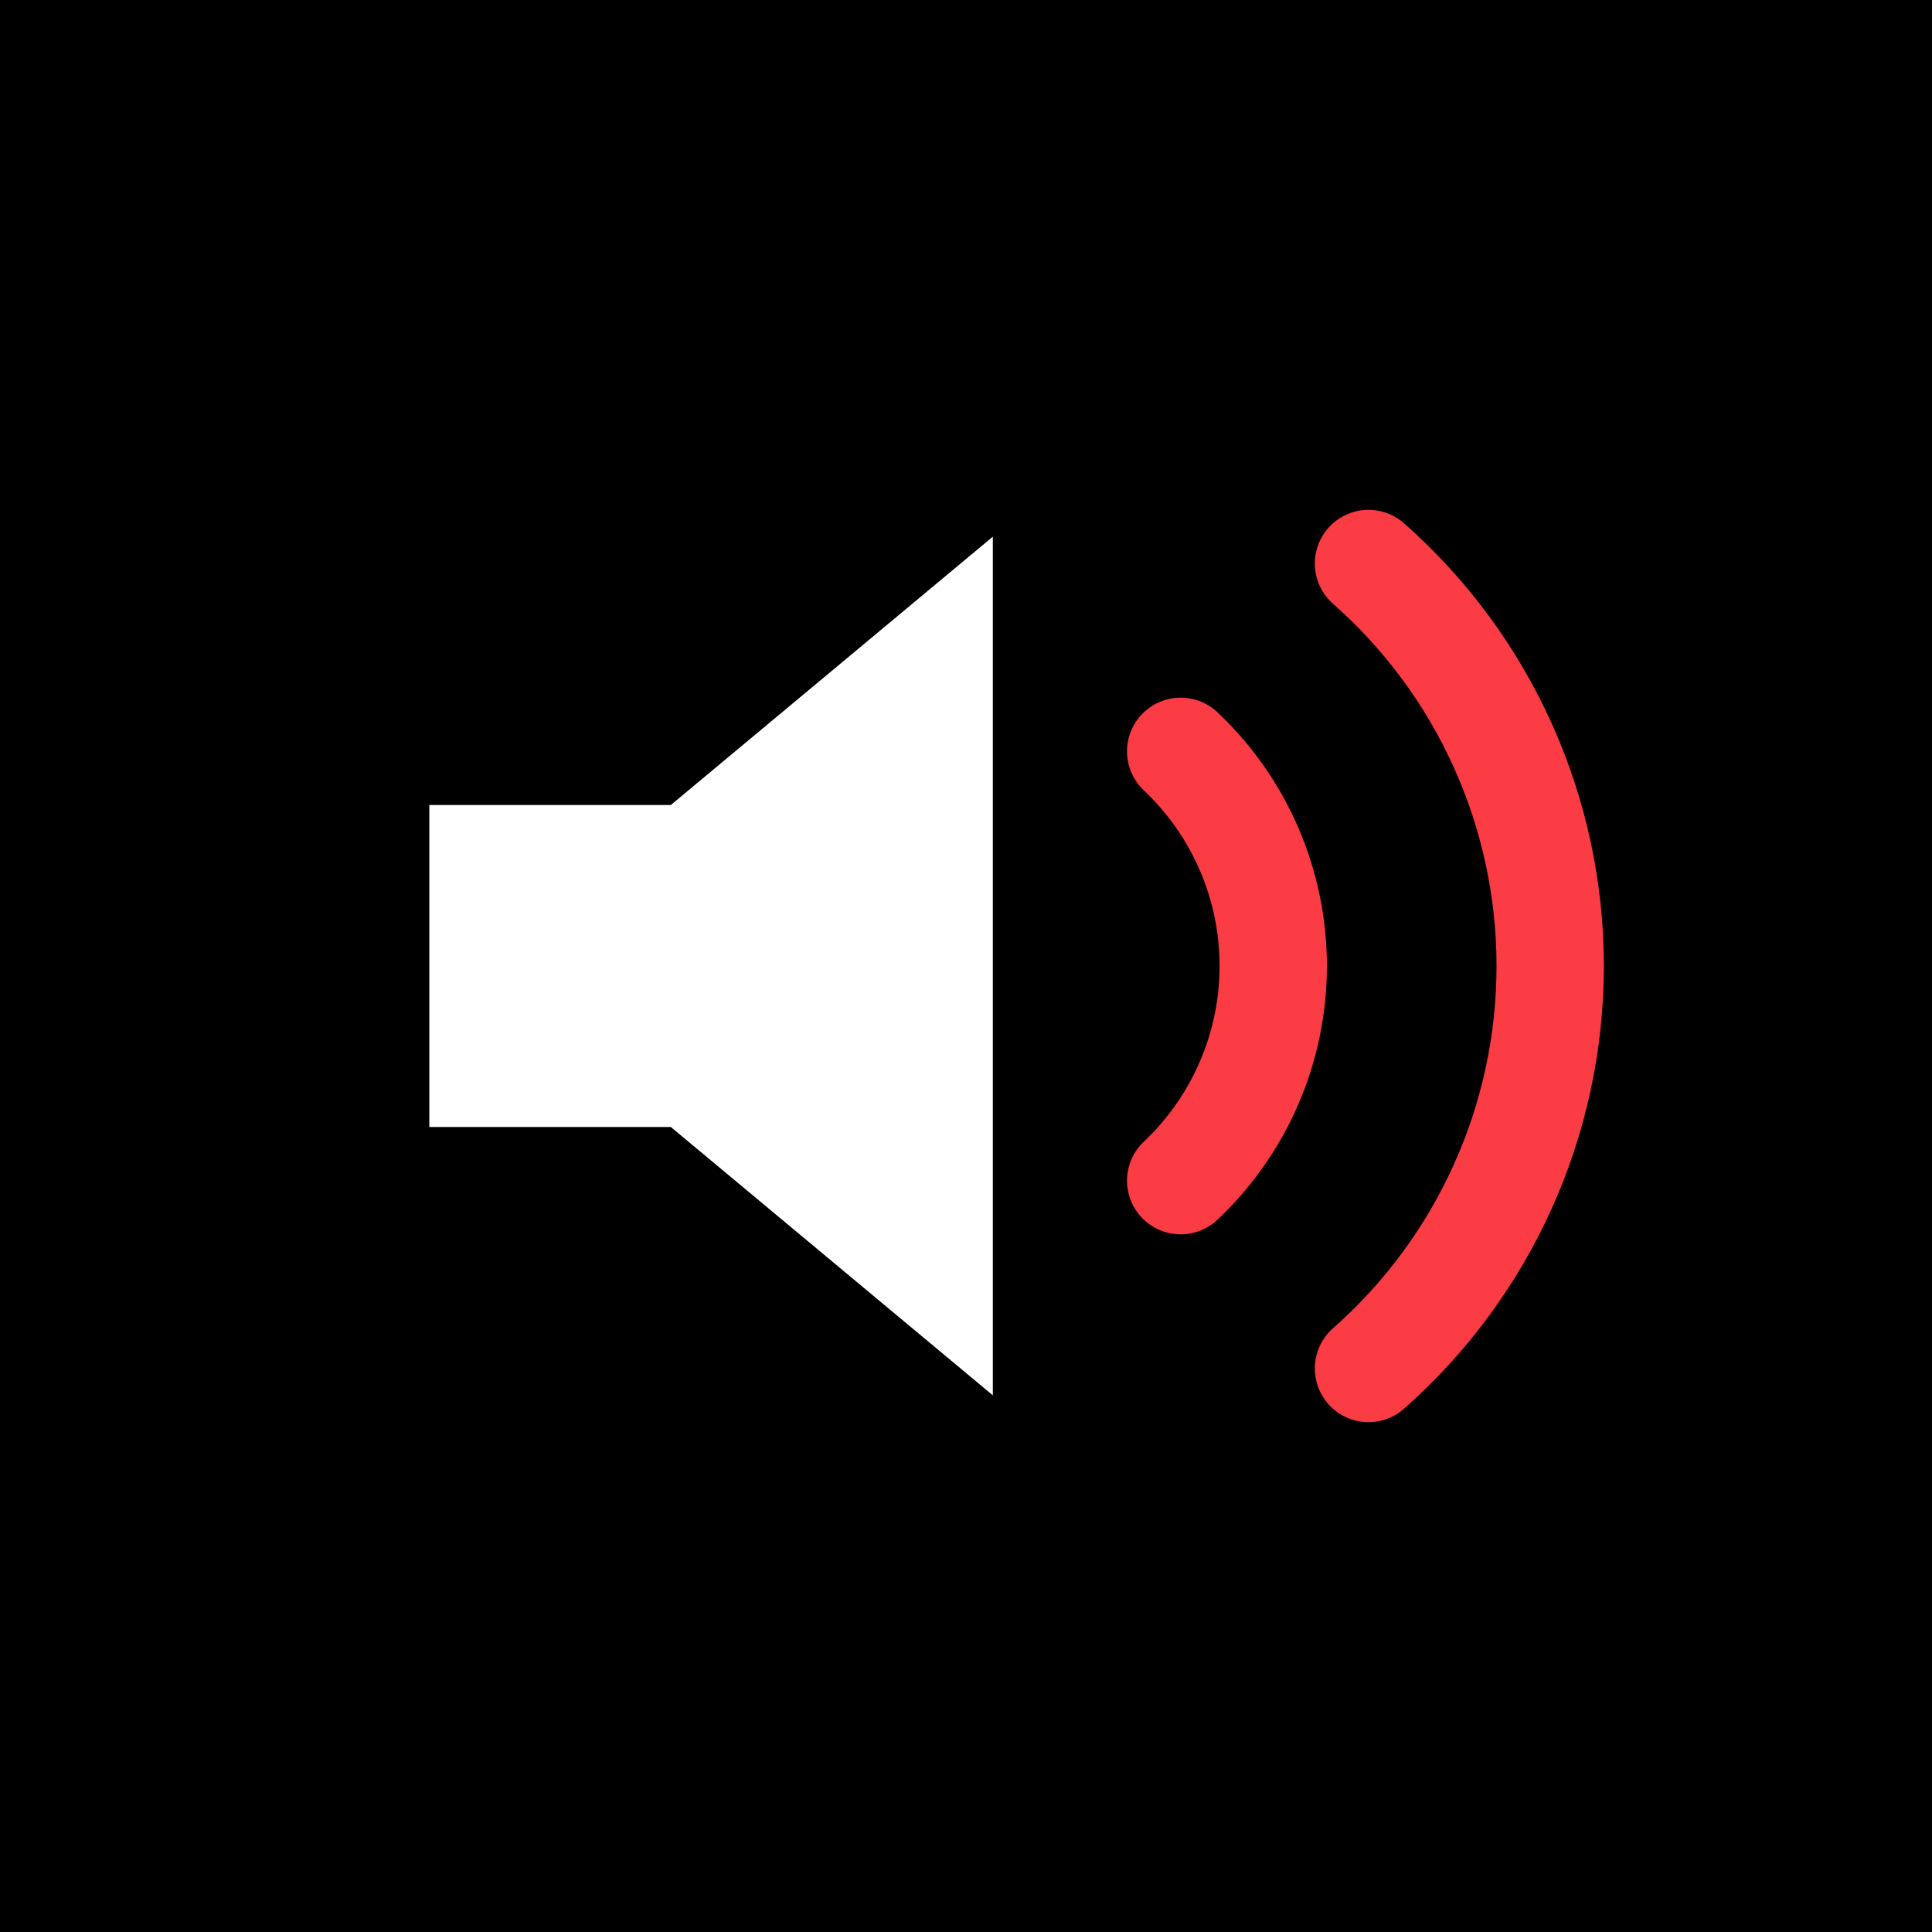
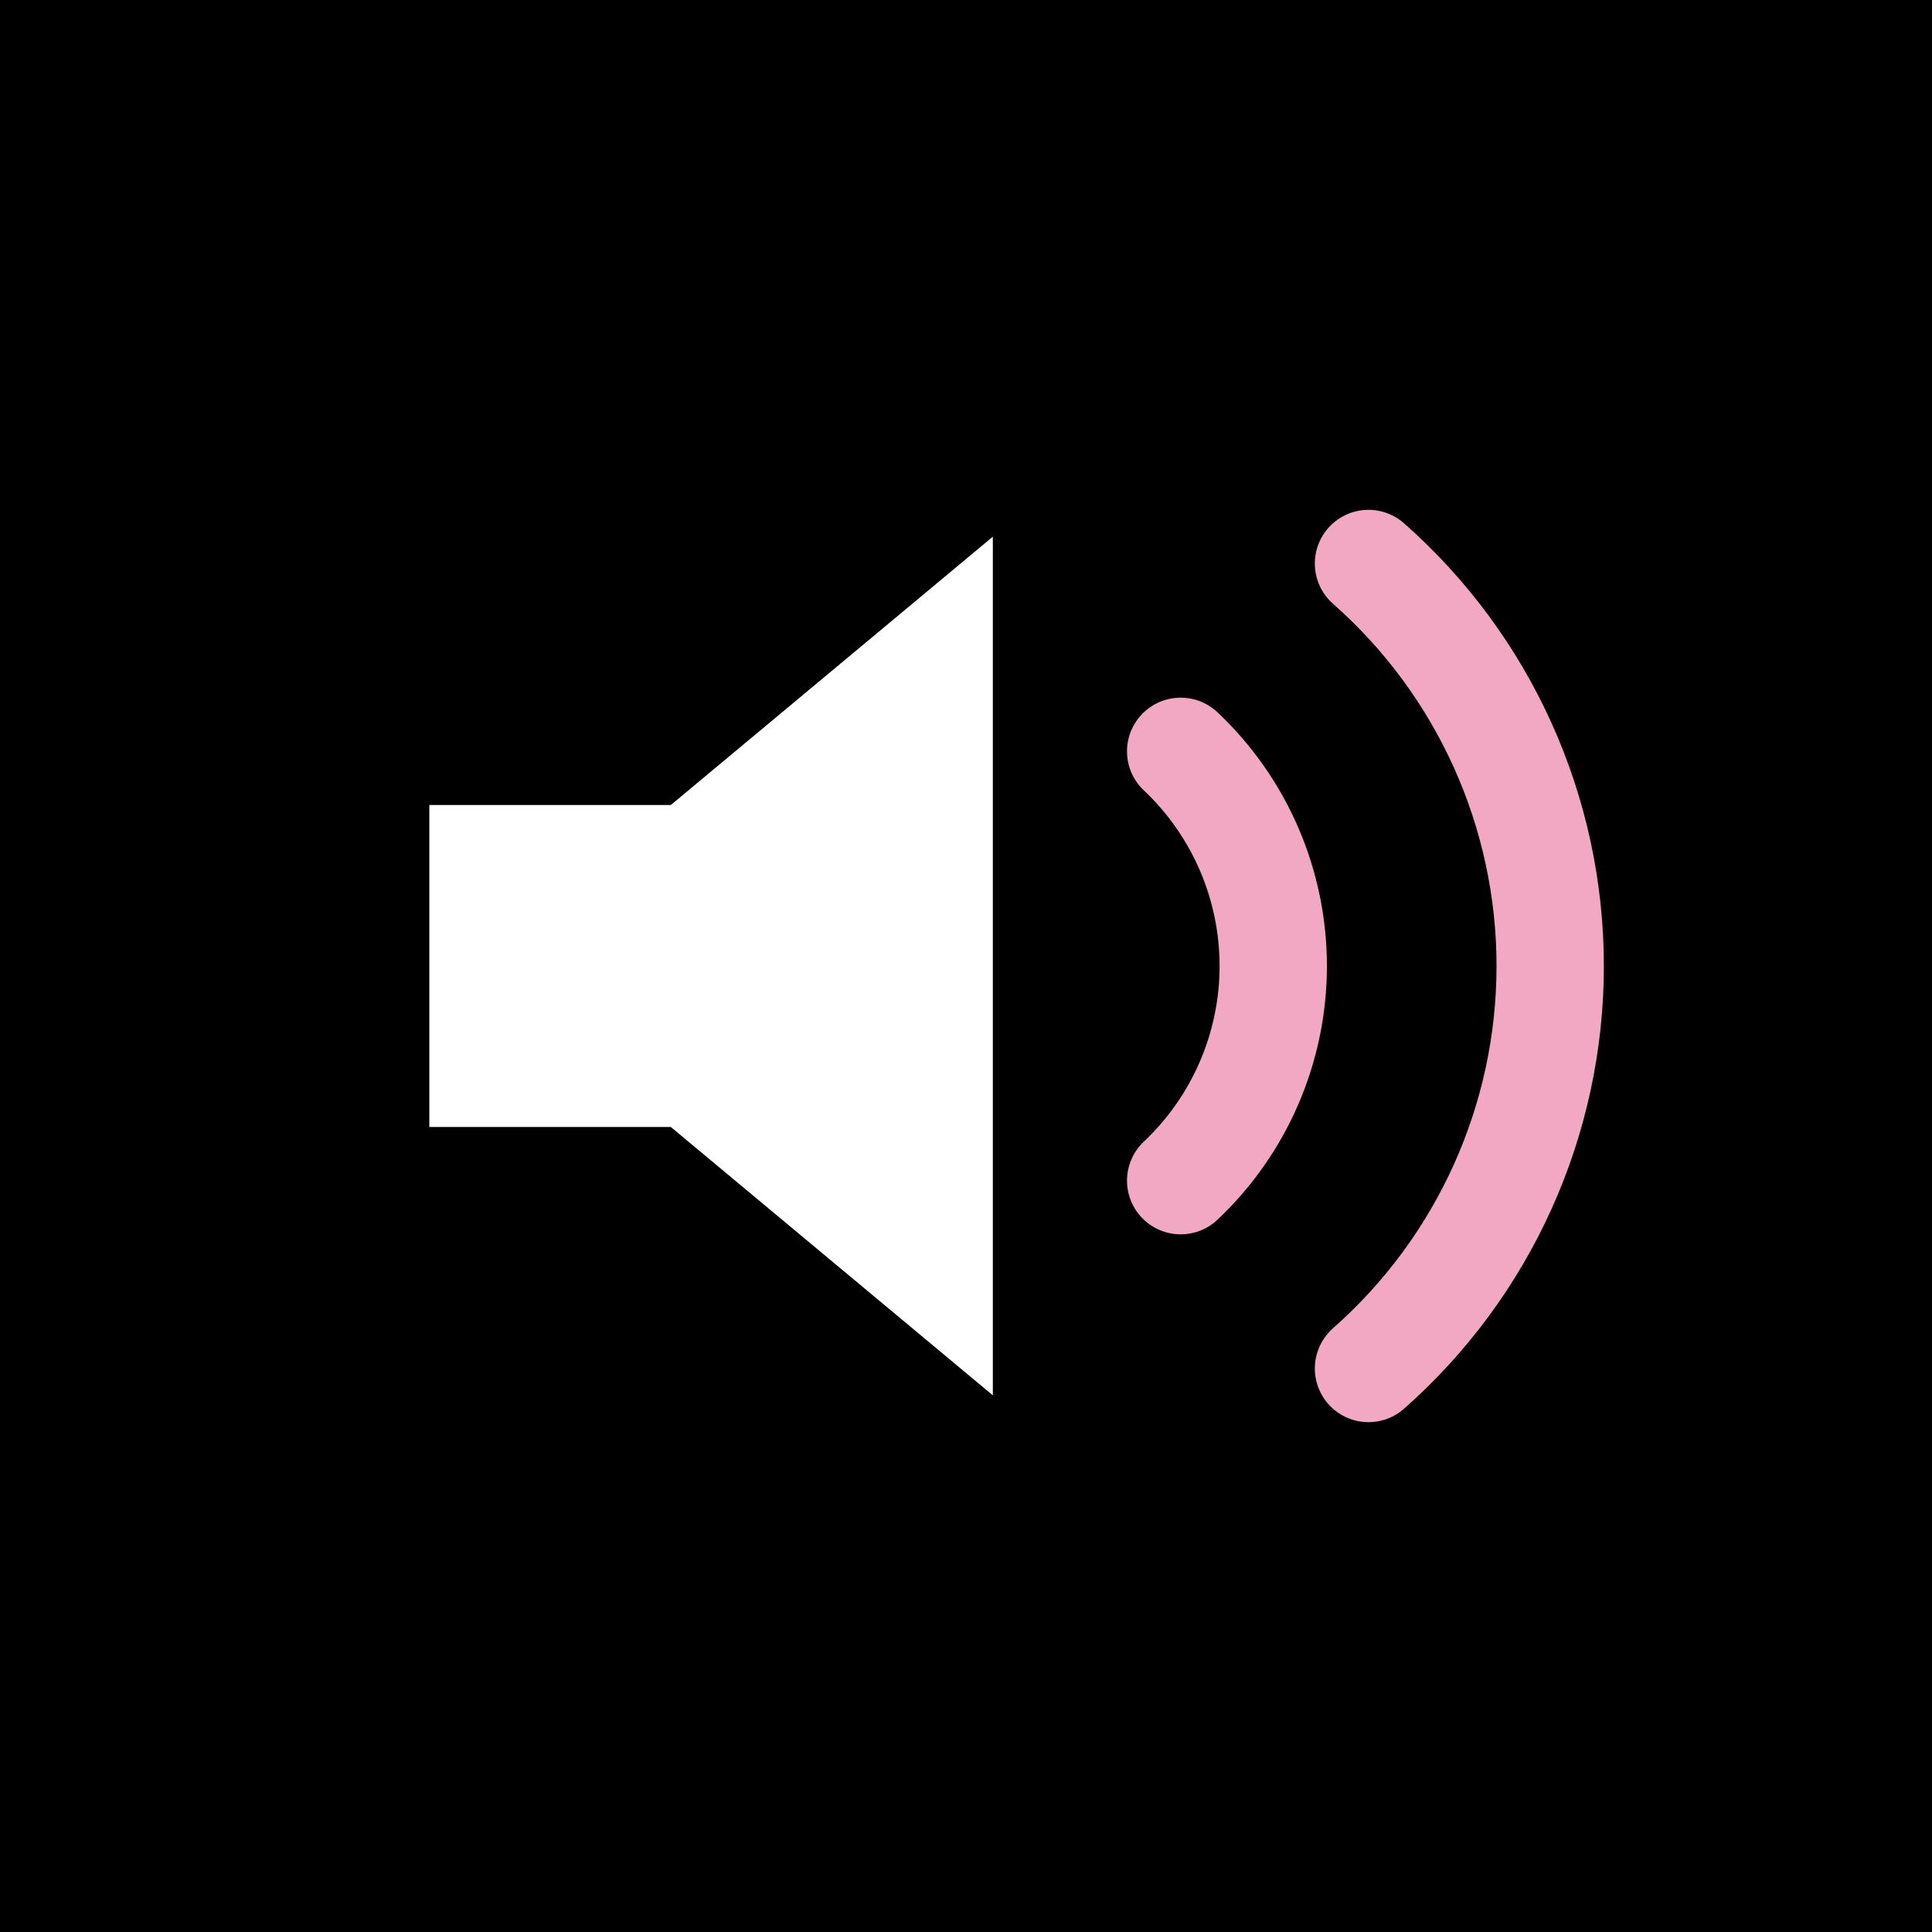
<svg xmlns="http://www.w3.org/2000/svg" width="72" height="72" viewBox="0 0 72 72">
  <rect width="72" height="72" fill="#000000" />
  <path d="M16 30h9l12-10v32L25 42h-9z" fill="#ffffff" />
-   <path d="M44 28a11 11 0 0 1 0 16M51 21a20 20 0 0 1 0 30" fill="none" stroke="#fc3c44" stroke-width="4" stroke-linecap="round" />
+   <path d="M44 28a11 11 0 0 1 0 16M51 21a20 20 0 0 1 0 30" fill="none" stroke="#f2a7c3" stroke-width="4" stroke-linecap="round" />
</svg>
